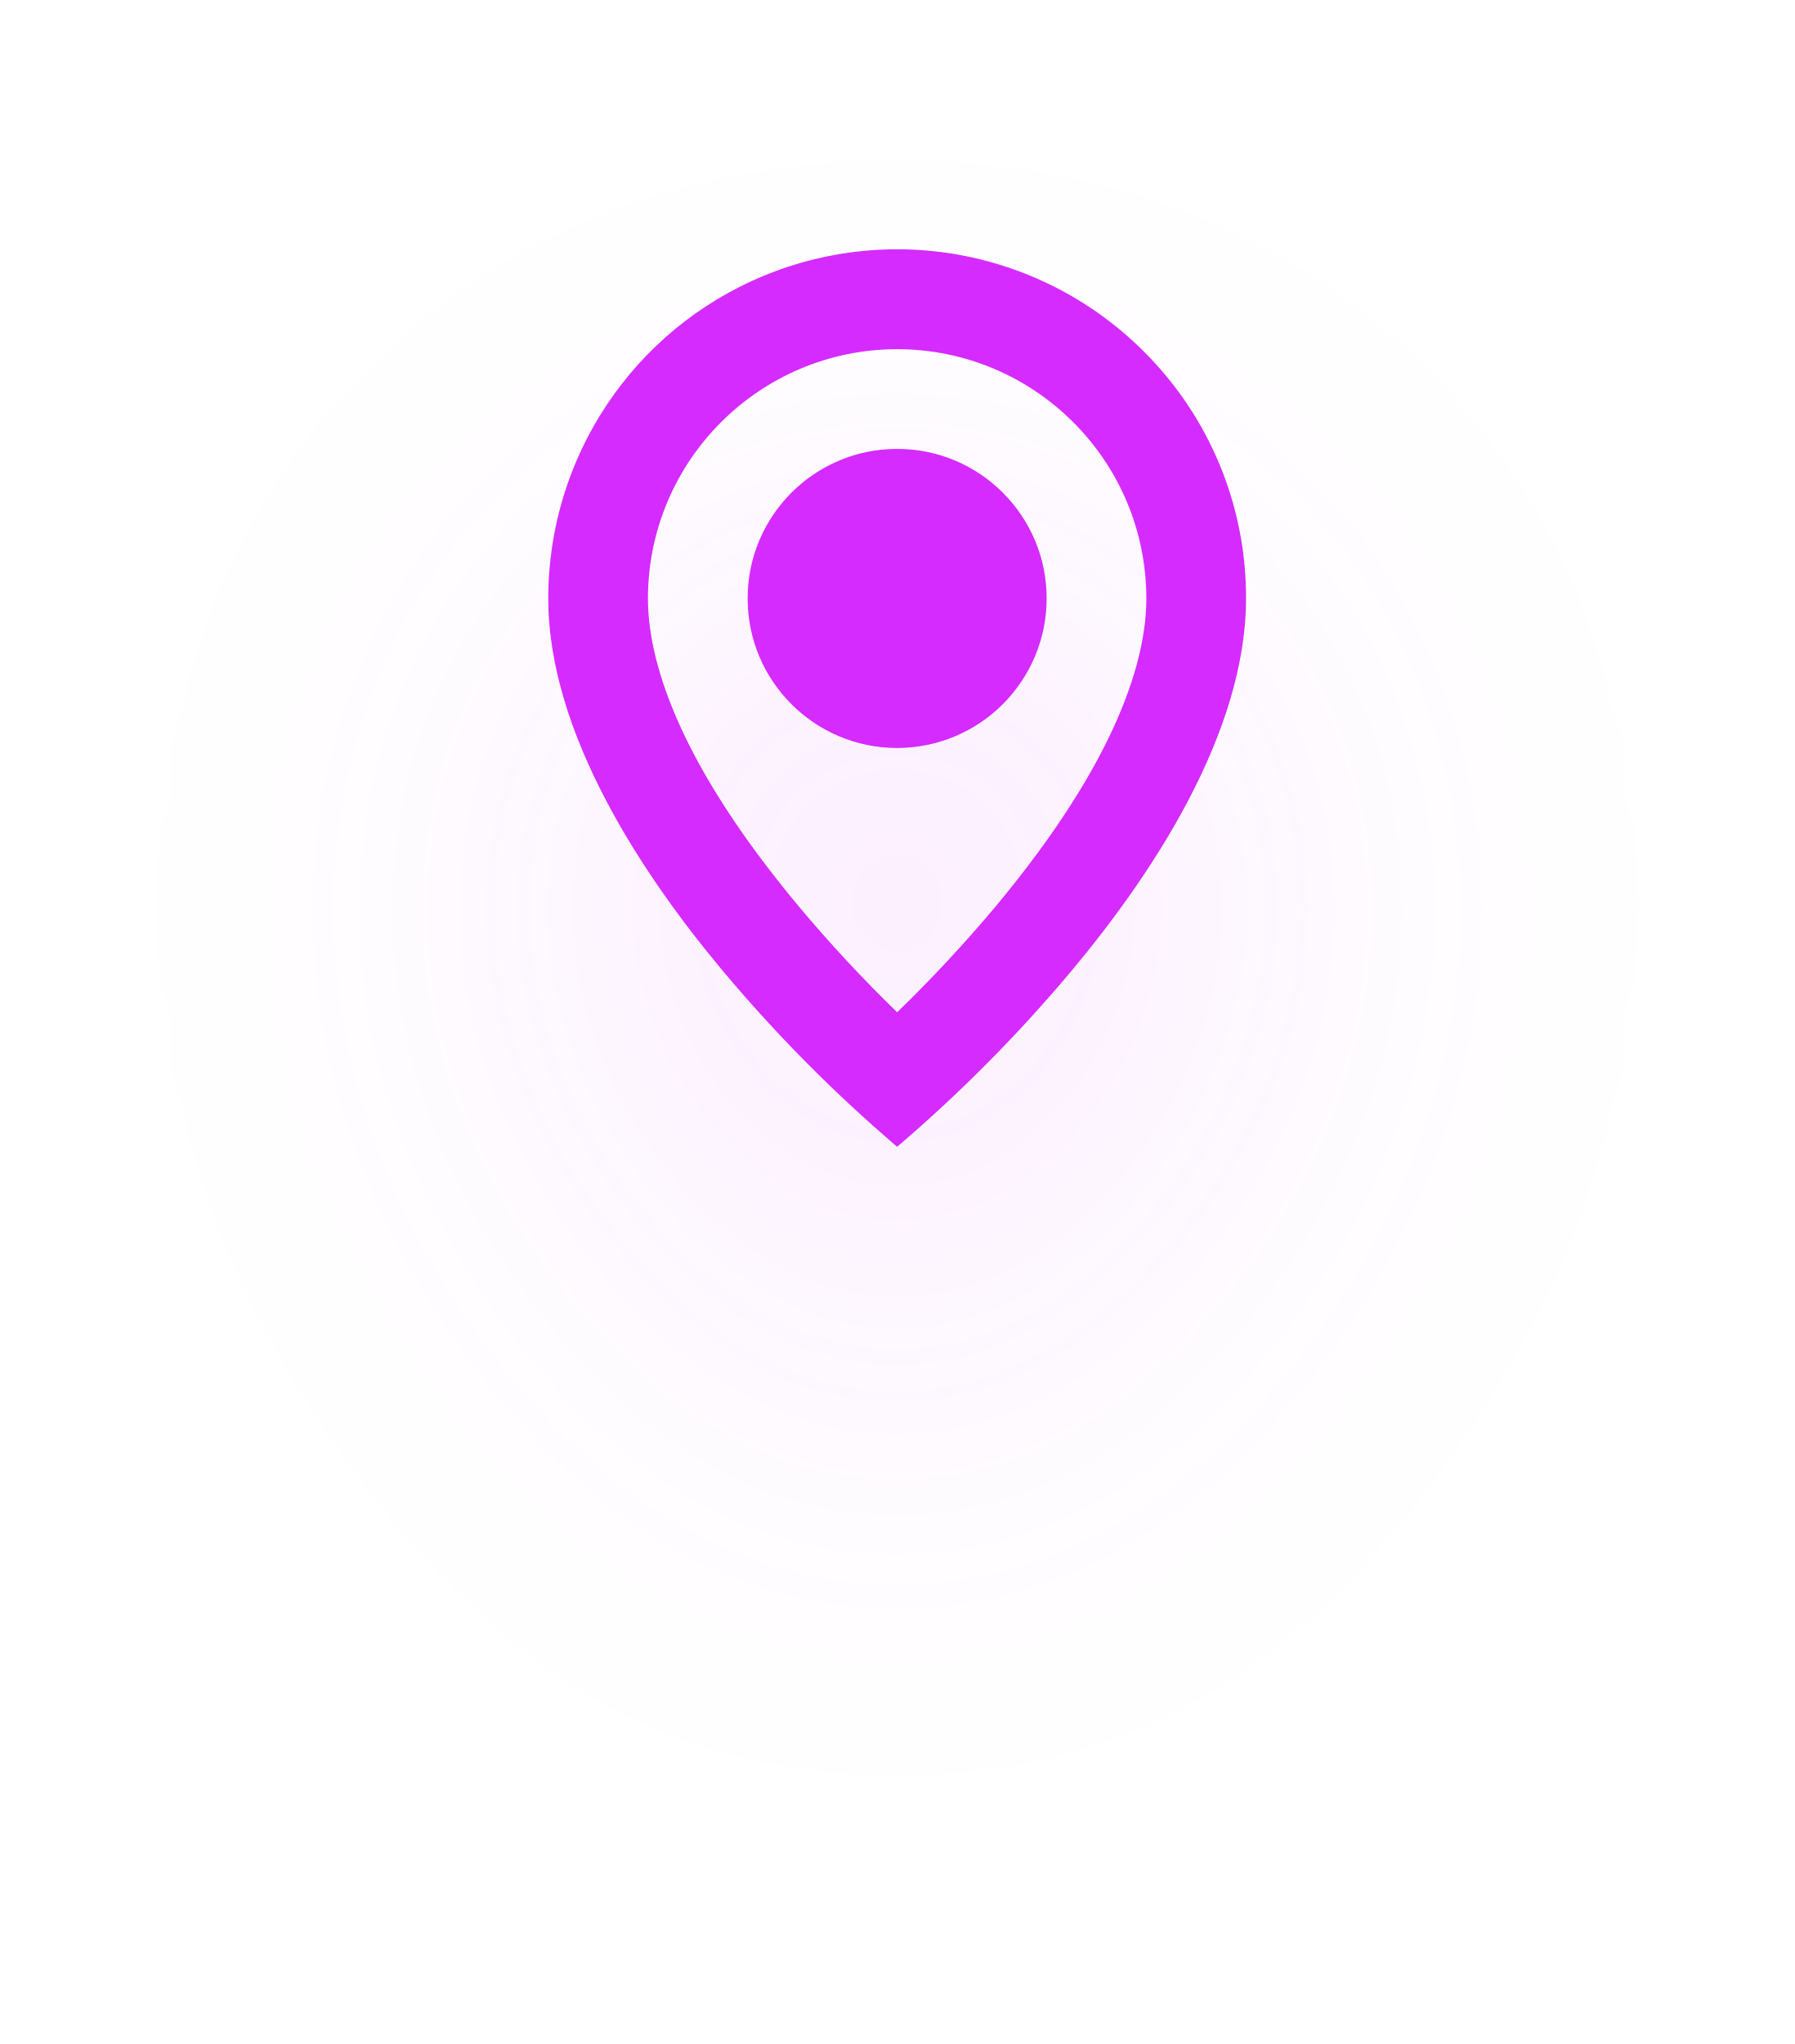
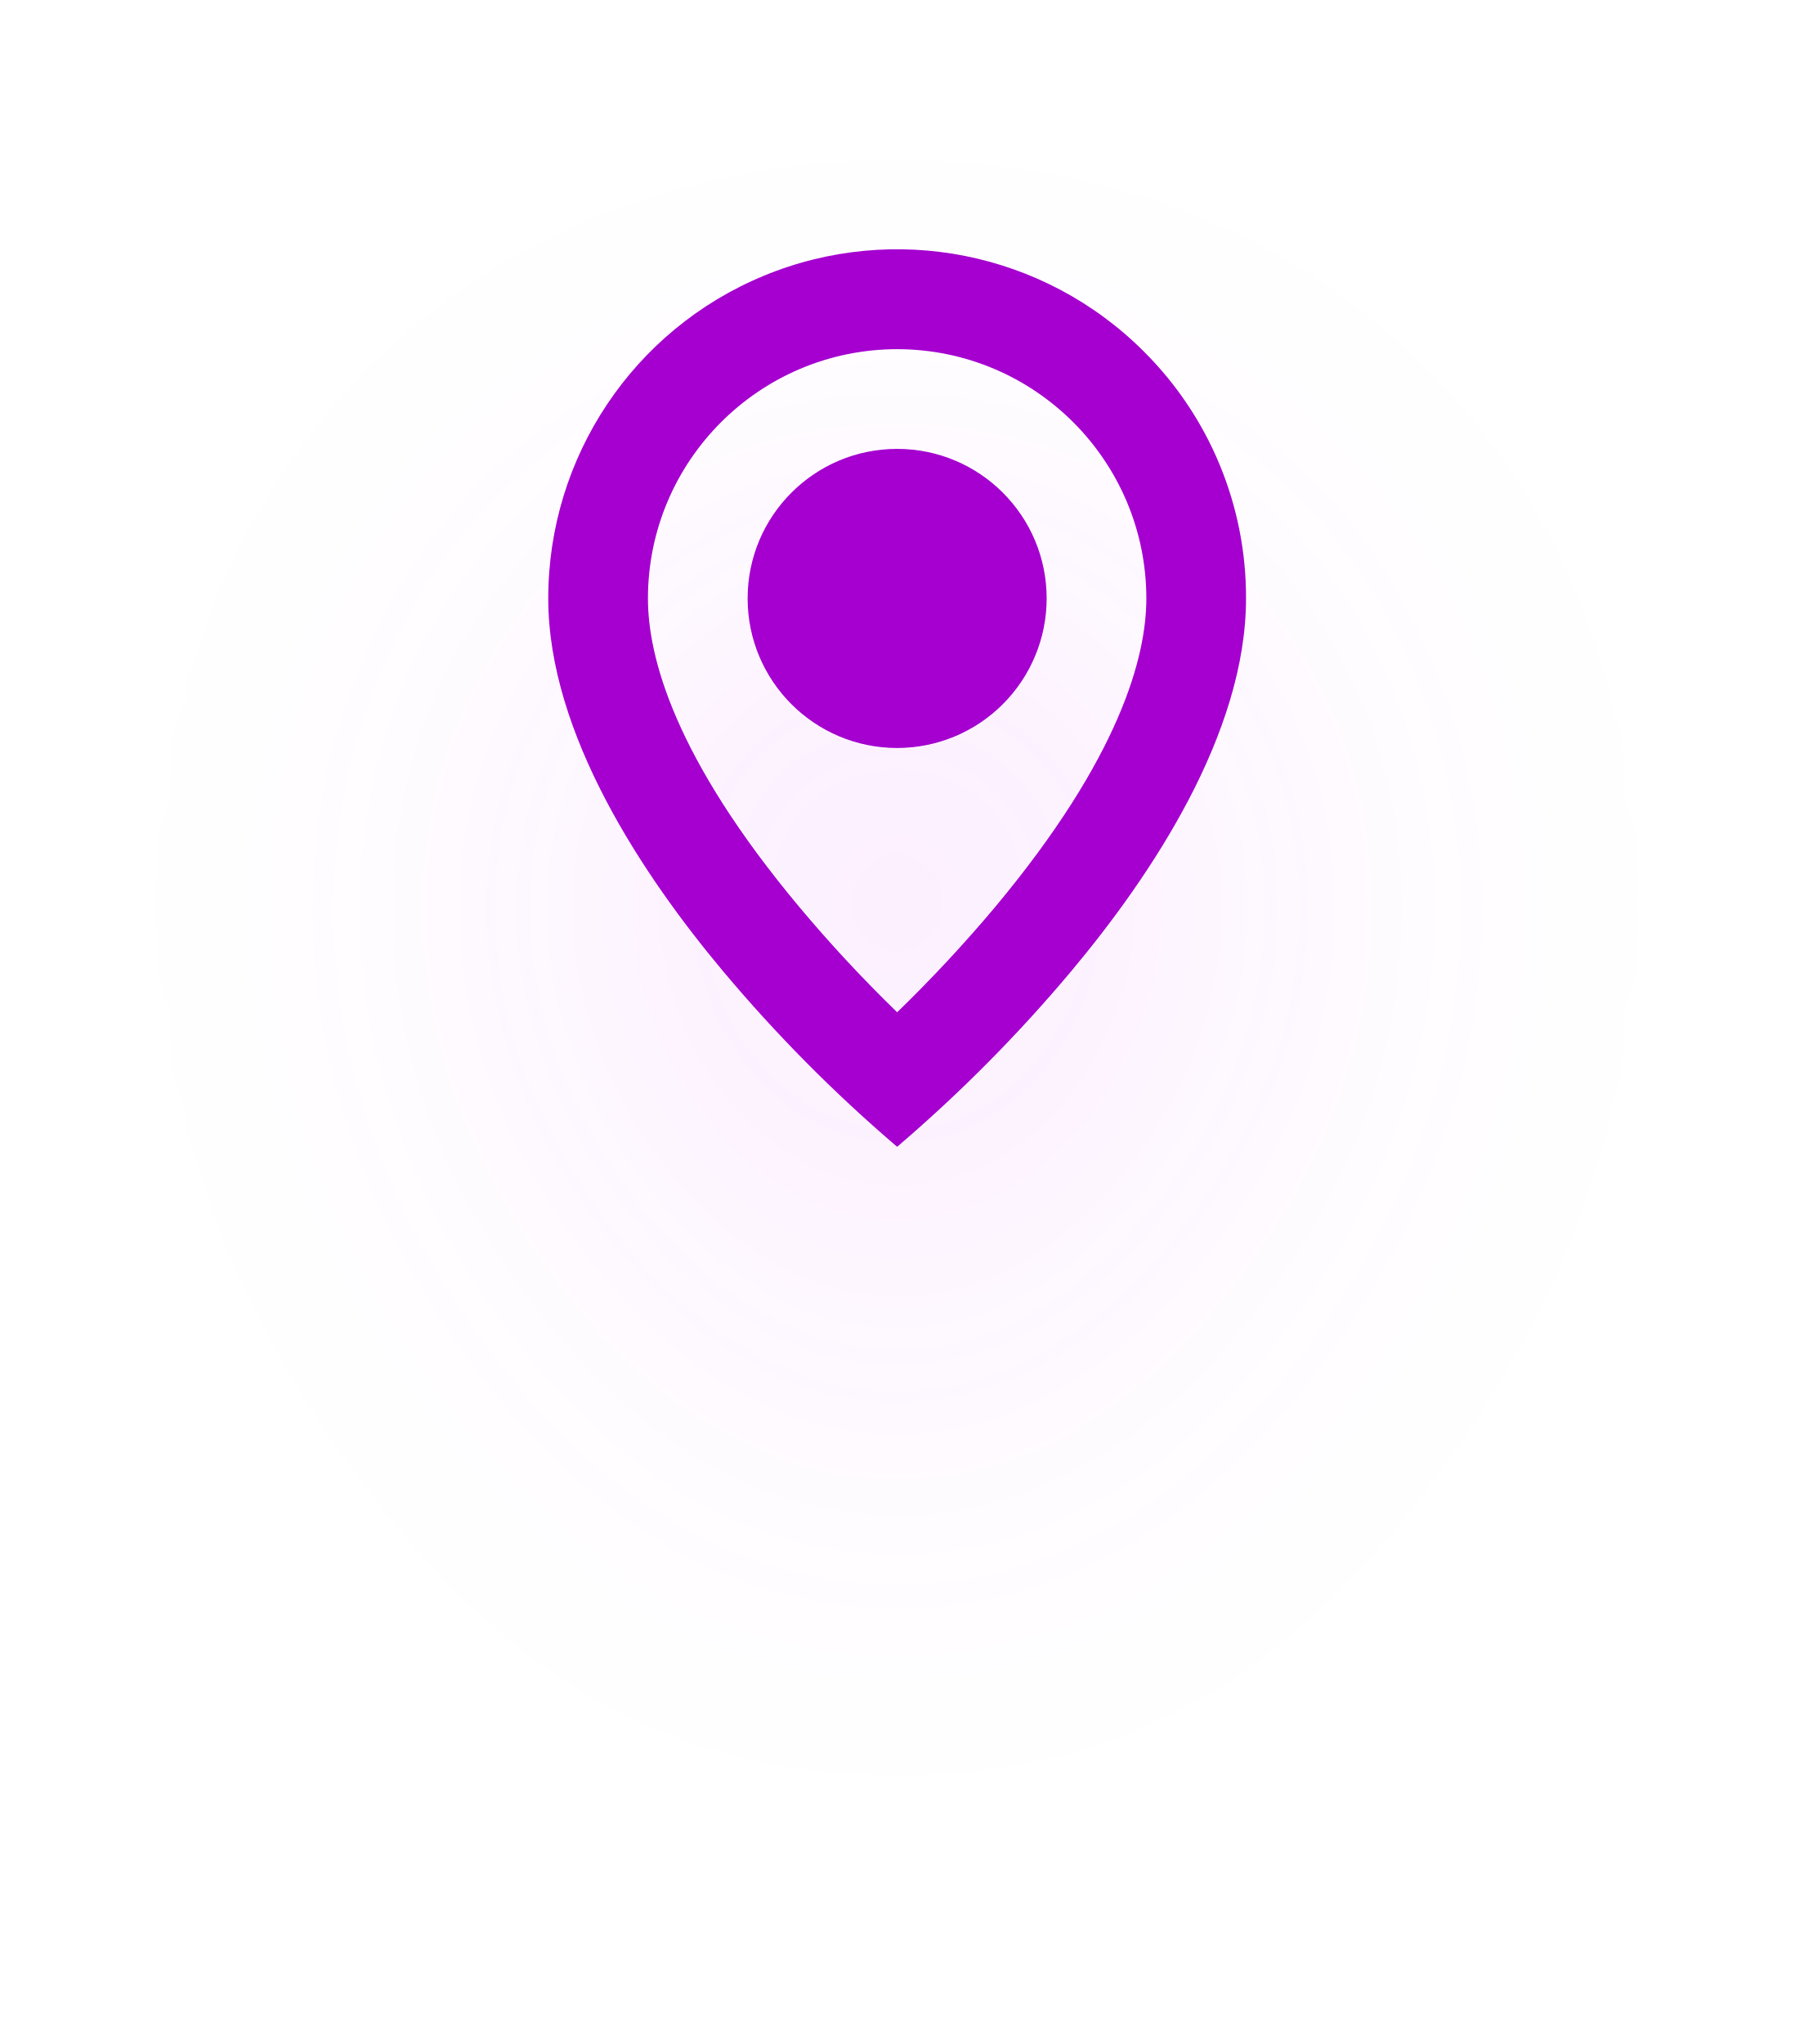
<svg xmlns="http://www.w3.org/2000/svg" width="36" height="41" viewBox="0 0 36 41" fill="none">
  <g filter="url(#filter0_d)">
-     <path d="M18 23.004C16.737 21.926 15.566 20.745 14.5 19.473C12.9 17.562 11 14.716 11 12.004C10.999 9.171 12.704 6.617 15.321 5.533C17.938 4.449 20.95 5.049 22.952 7.053C24.268 8.363 25.006 10.146 25 12.004C25 14.716 23.1 17.562 21.5 19.473C20.434 20.745 19.263 21.926 18 23.004ZM18 7.004C15.24 7.007 13.003 9.244 13 12.004C13 13.17 13.527 15.189 16.035 18.19C16.653 18.928 17.309 19.633 18 20.304C18.691 19.634 19.347 18.93 19.966 18.193C22.473 15.188 23 13.169 23 12.004C22.997 9.244 20.76 7.007 18 7.004ZM18 15.004C16.343 15.004 15 13.661 15 12.004C15 10.347 16.343 9.004 18 9.004C19.657 9.004 21 10.347 21 12.004C21 12.799 20.684 13.562 20.121 14.125C19.559 14.688 18.796 15.004 18 15.004Z" fill="#D52BFF" />
+     <path d="M18 23.004C16.737 21.926 15.566 20.745 14.5 19.473C12.9 17.562 11 14.716 11 12.004C10.999 9.171 12.704 6.617 15.321 5.533C17.938 4.449 20.95 5.049 22.952 7.053C24.268 8.363 25.006 10.146 25 12.004C25 14.716 23.1 17.562 21.5 19.473C20.434 20.745 19.263 21.926 18 23.004ZM18 7.004C15.24 7.007 13.003 9.244 13 12.004C13 13.17 13.527 15.189 16.035 18.19C16.653 18.928 17.309 19.633 18 20.304C18.691 19.634 19.347 18.93 19.966 18.193C22.473 15.188 23 13.169 23 12.004C22.997 9.244 20.76 7.007 18 7.004ZM18 15.004C16.343 15.004 15 13.661 15 12.004C15 10.347 16.343 9.004 18 9.004C19.657 9.004 21 10.347 21 12.004C21 12.799 20.684 13.562 20.121 14.125C19.559 14.688 18.796 15.004 18 15.004Z" fill="#A500D0" />
  </g>
  <defs>
    <filter id="filter0_d" x="0" y="0" width="36" height="40.004" filterUnits="userSpaceOnUse" color-interpolation-filters="sRGB">
      <feFlood flood-opacity="0" result="BackgroundImageFix" />
      <feColorMatrix in="SourceAlpha" type="matrix" values="0 0 0 0 0 0 0 0 0 0 0 0 0 0 0 0 0 0 127 0" result="hardAlpha" />
      <feOffset dy="6" />
      <feGaussianBlur stdDeviation="5.5" />
      <feComposite in2="hardAlpha" operator="out" />
      <feColorMatrix type="matrix" values="0 0 0 0 0.835 0 0 0 0 0.169 0 0 0 0 1 0 0 0 0.15 0" />
      <feBlend mode="normal" in2="BackgroundImageFix" result="effect1_dropShadow" />
      <feBlend mode="normal" in="SourceGraphic" in2="effect1_dropShadow" result="shape" />
    </filter>
  </defs>
</svg>
